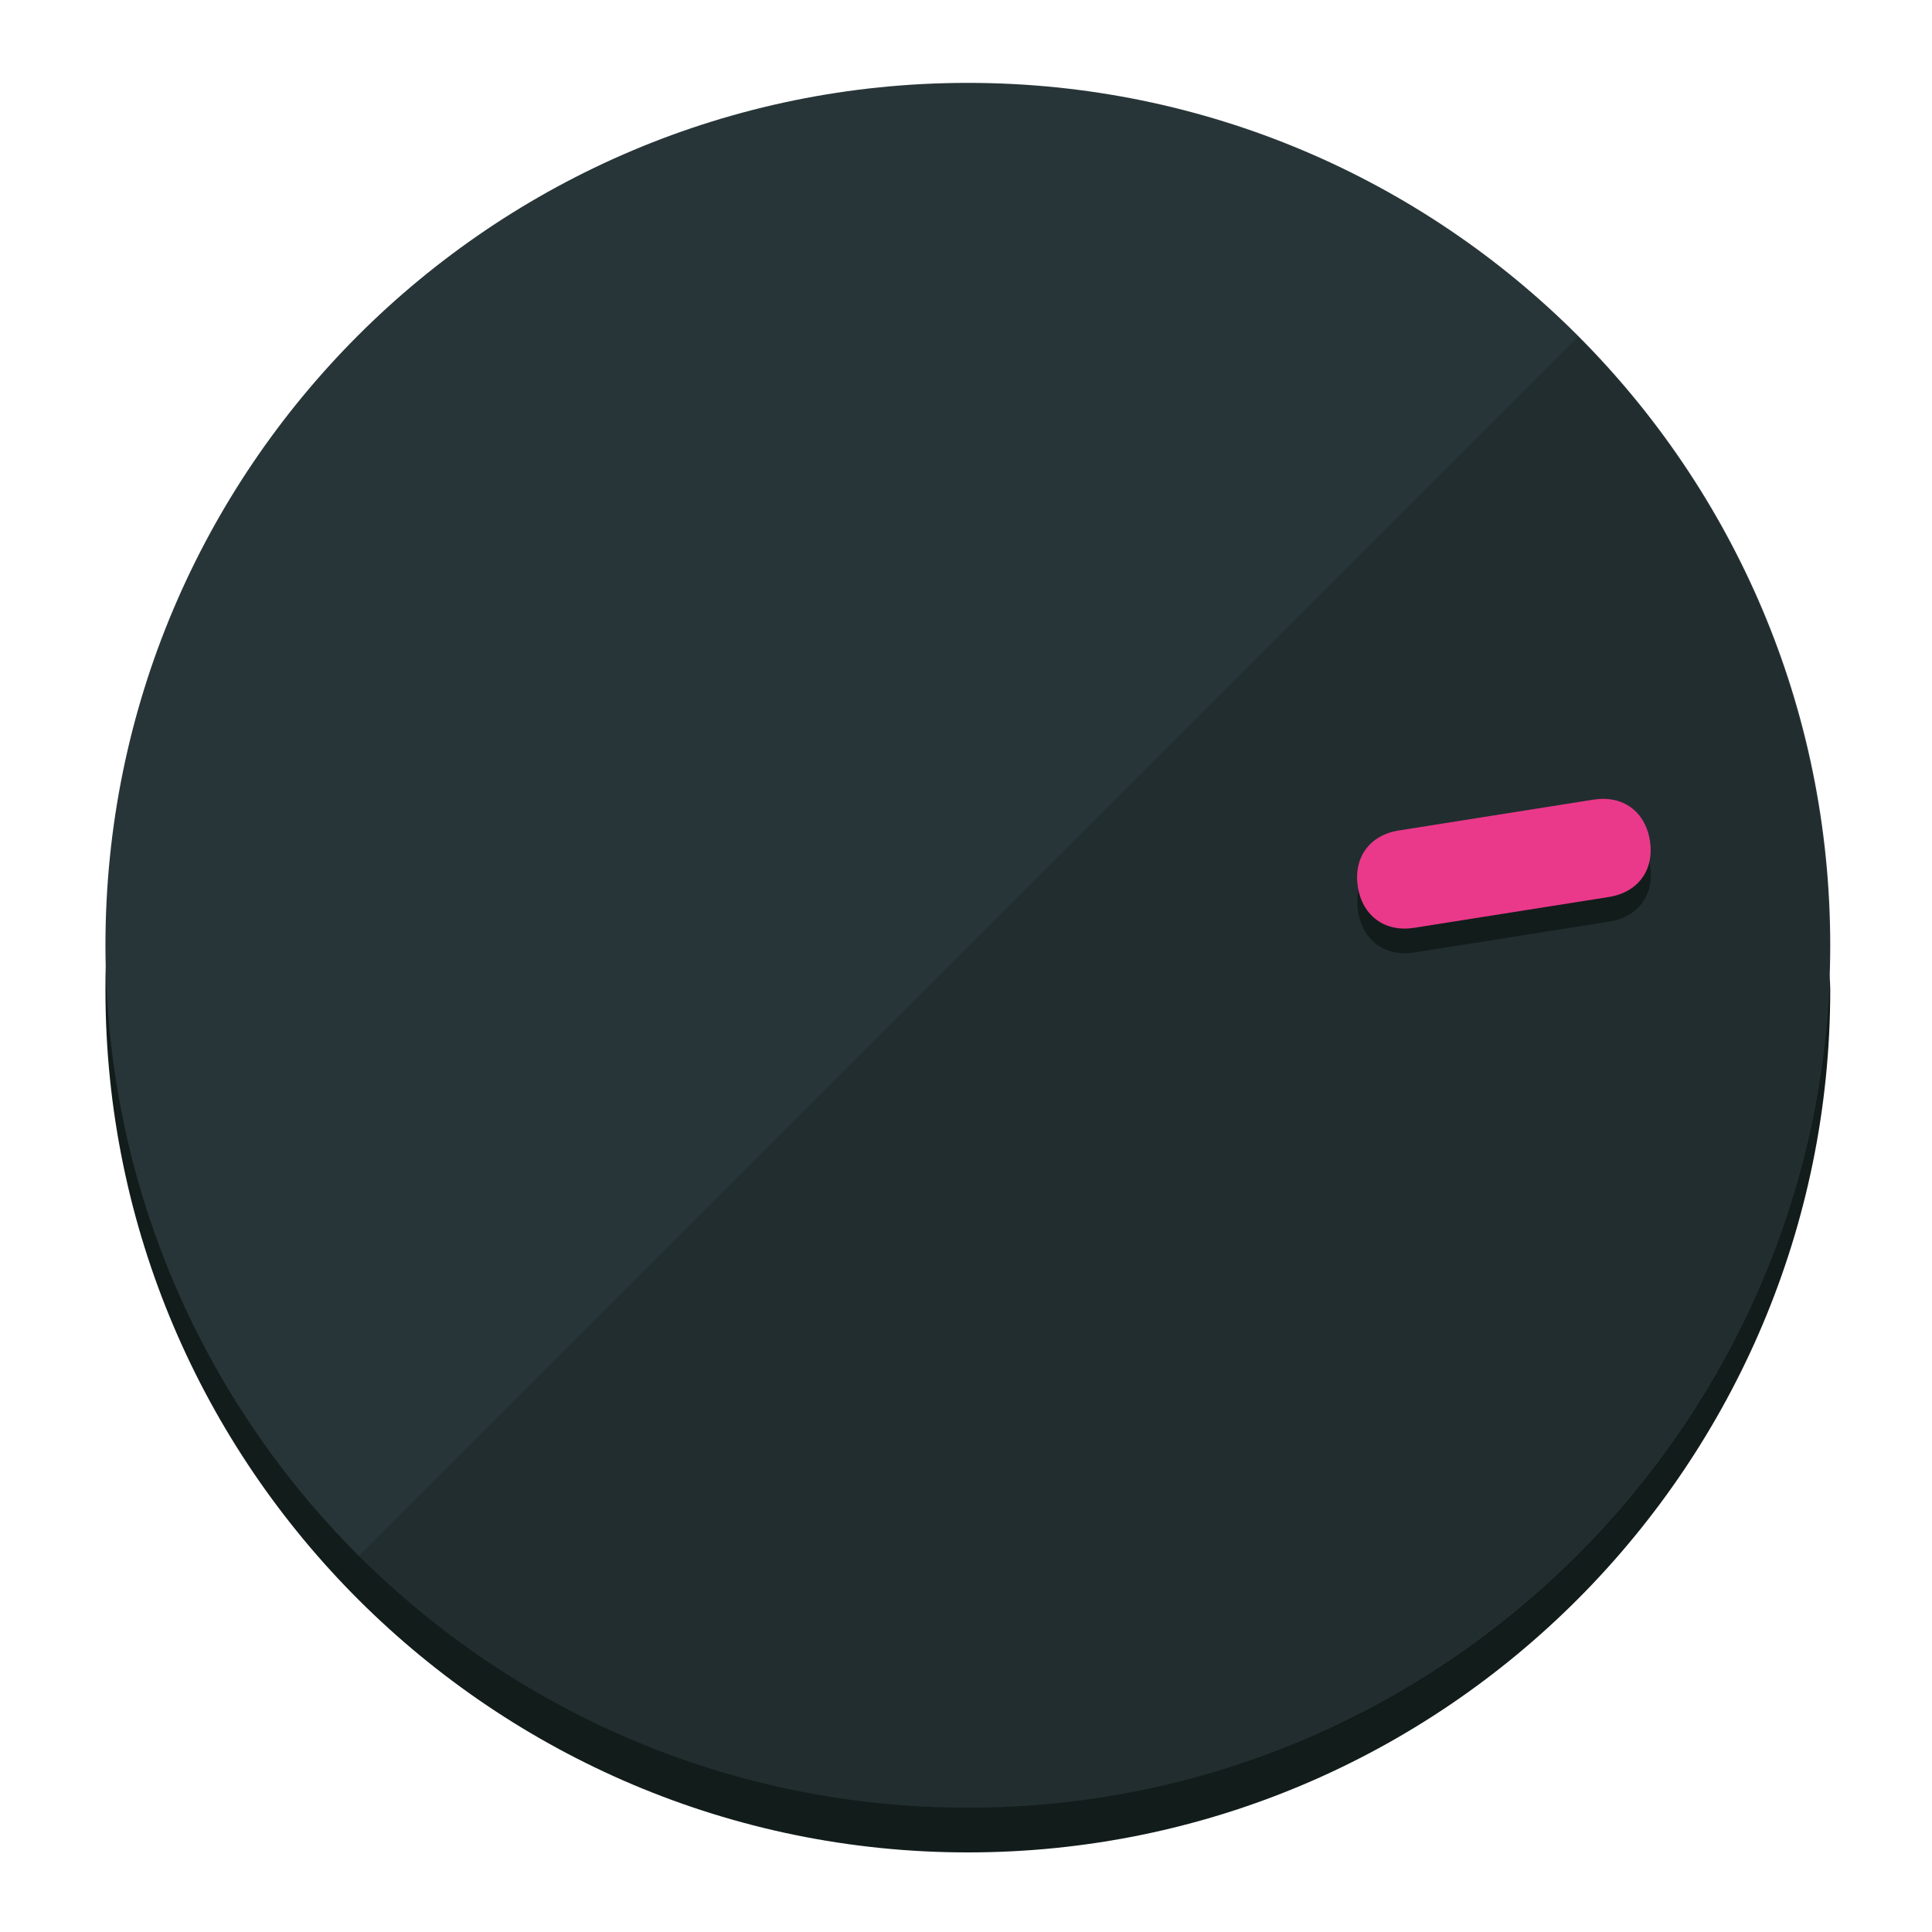
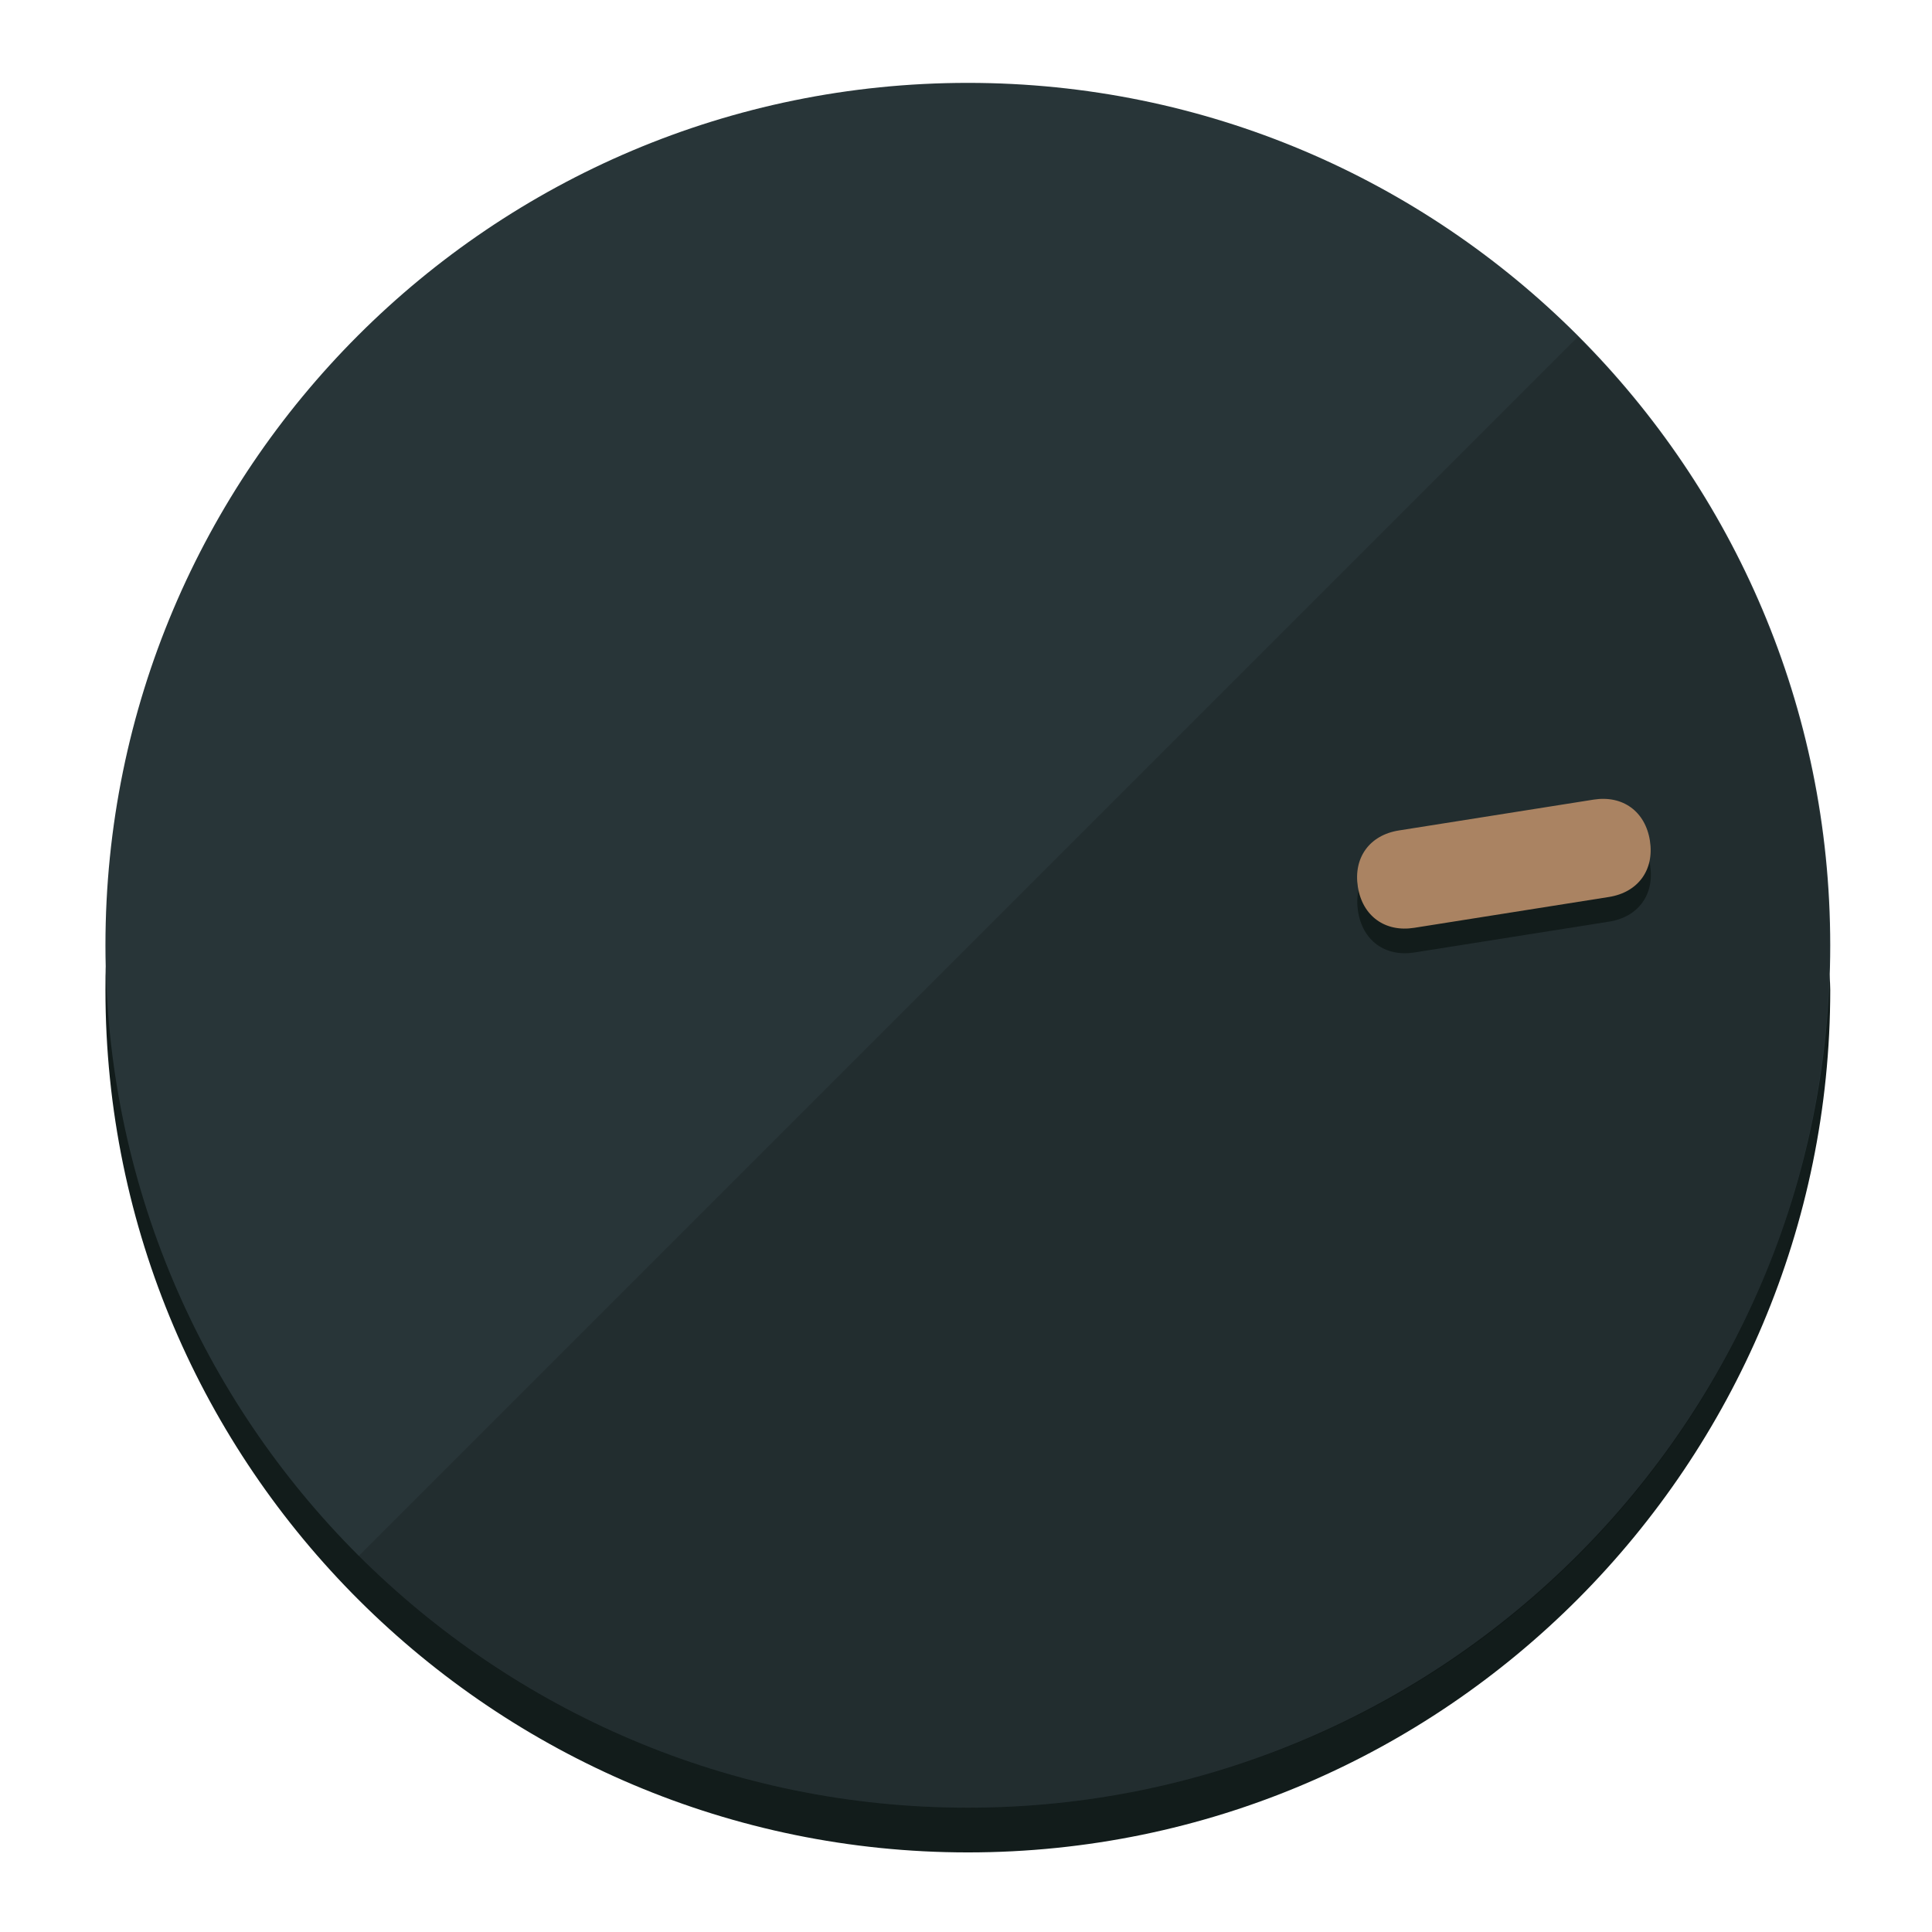
<svg xmlns="http://www.w3.org/2000/svg" height="120px" width="120px" version="1.1" id="Layer_1" viewBox="0 0 496.8 496.8" xml:space="preserve">
  <defs id="defs23" />
  <g id="g3158">
    <path style="display:inline;fill:#121c1b;fill-opacity:1;stroke-width:1.584" d="m 248.875,445.92 c 116.582,0 212.89,-91.238 220.493,-205.286 0,5.069 1.267,8.87 1.267,13.939 0,121.651 -98.842,221.76 -221.76,221.76 -121.651,0 -221.76,-98.842 -221.76,-221.76 0,-5.069 0,-8.87 1.267,-13.939 7.603,114.048 103.91,205.286 220.493,205.286 z" id="path8" />
    <circle style="display:inline;fill:#283538;fill-opacity:1;stroke-width:1.584" cx="248.875" cy="243.071" r="221.76" id="circle12" />
    <path style="display:inline;fill:#000000;fill-opacity:0.154;stroke-width:1.587" d="m 405.744,86.606 c 86.308,86.308 86.308,227.193 0,313.5 -86.308,86.308 -227.193,86.308 -313.5,0" id="path14" />
  </g>
  <g id="g3198">
    <circle style="display:none;fill:#000000;fill-opacity:0;stroke-width:1.584" cx="279.452" cy="-207.304" r="221.76" id="circle12-3" transform="rotate(81)" />
    <path style="display:inline;fill:#121c1b;fill-opacity:1;stroke-width:1.584" d="m 363.714,244.919 c -7.51,1.189 -13.309,-3.024 -14.498,-10.534 v 0 c -1.189,-7.51 3.024,-13.309 10.534,-14.498 l 50.064,-7.929 c 7.51,-1.189 13.309,3.024 14.498,10.534 v 0 c 1.189,7.51 -3.024,13.309 -10.534,14.498 z" id="path3789" />
-     <path style="display:inline;fill:#ea398a;stroke-width:1.584" d="m 363.662,238.58 c -7.51,1.189 -13.309,-3.024 -14.498,-10.534 v 0 c -1.189,-7.51 3.024,-13.309 10.534,-14.498 l 50.064,-7.929 c 7.51,-1.189 13.309,3.024 14.498,10.534 v 0 c 1.189,7.51 -3.024,13.309 -10.534,14.498 z" id="path915" />
+     <path style="display:inline;fill:#AA8362;stroke-width:1.584" d="m 363.662,238.58 c -7.51,1.189 -13.309,-3.024 -14.498,-10.534 v 0 c -1.189,-7.51 3.024,-13.309 10.534,-14.498 l 50.064,-7.929 c 7.51,-1.189 13.309,3.024 14.498,10.534 v 0 c 1.189,7.51 -3.024,13.309 -10.534,14.498 z" id="path915" />
  </g>
</svg>
